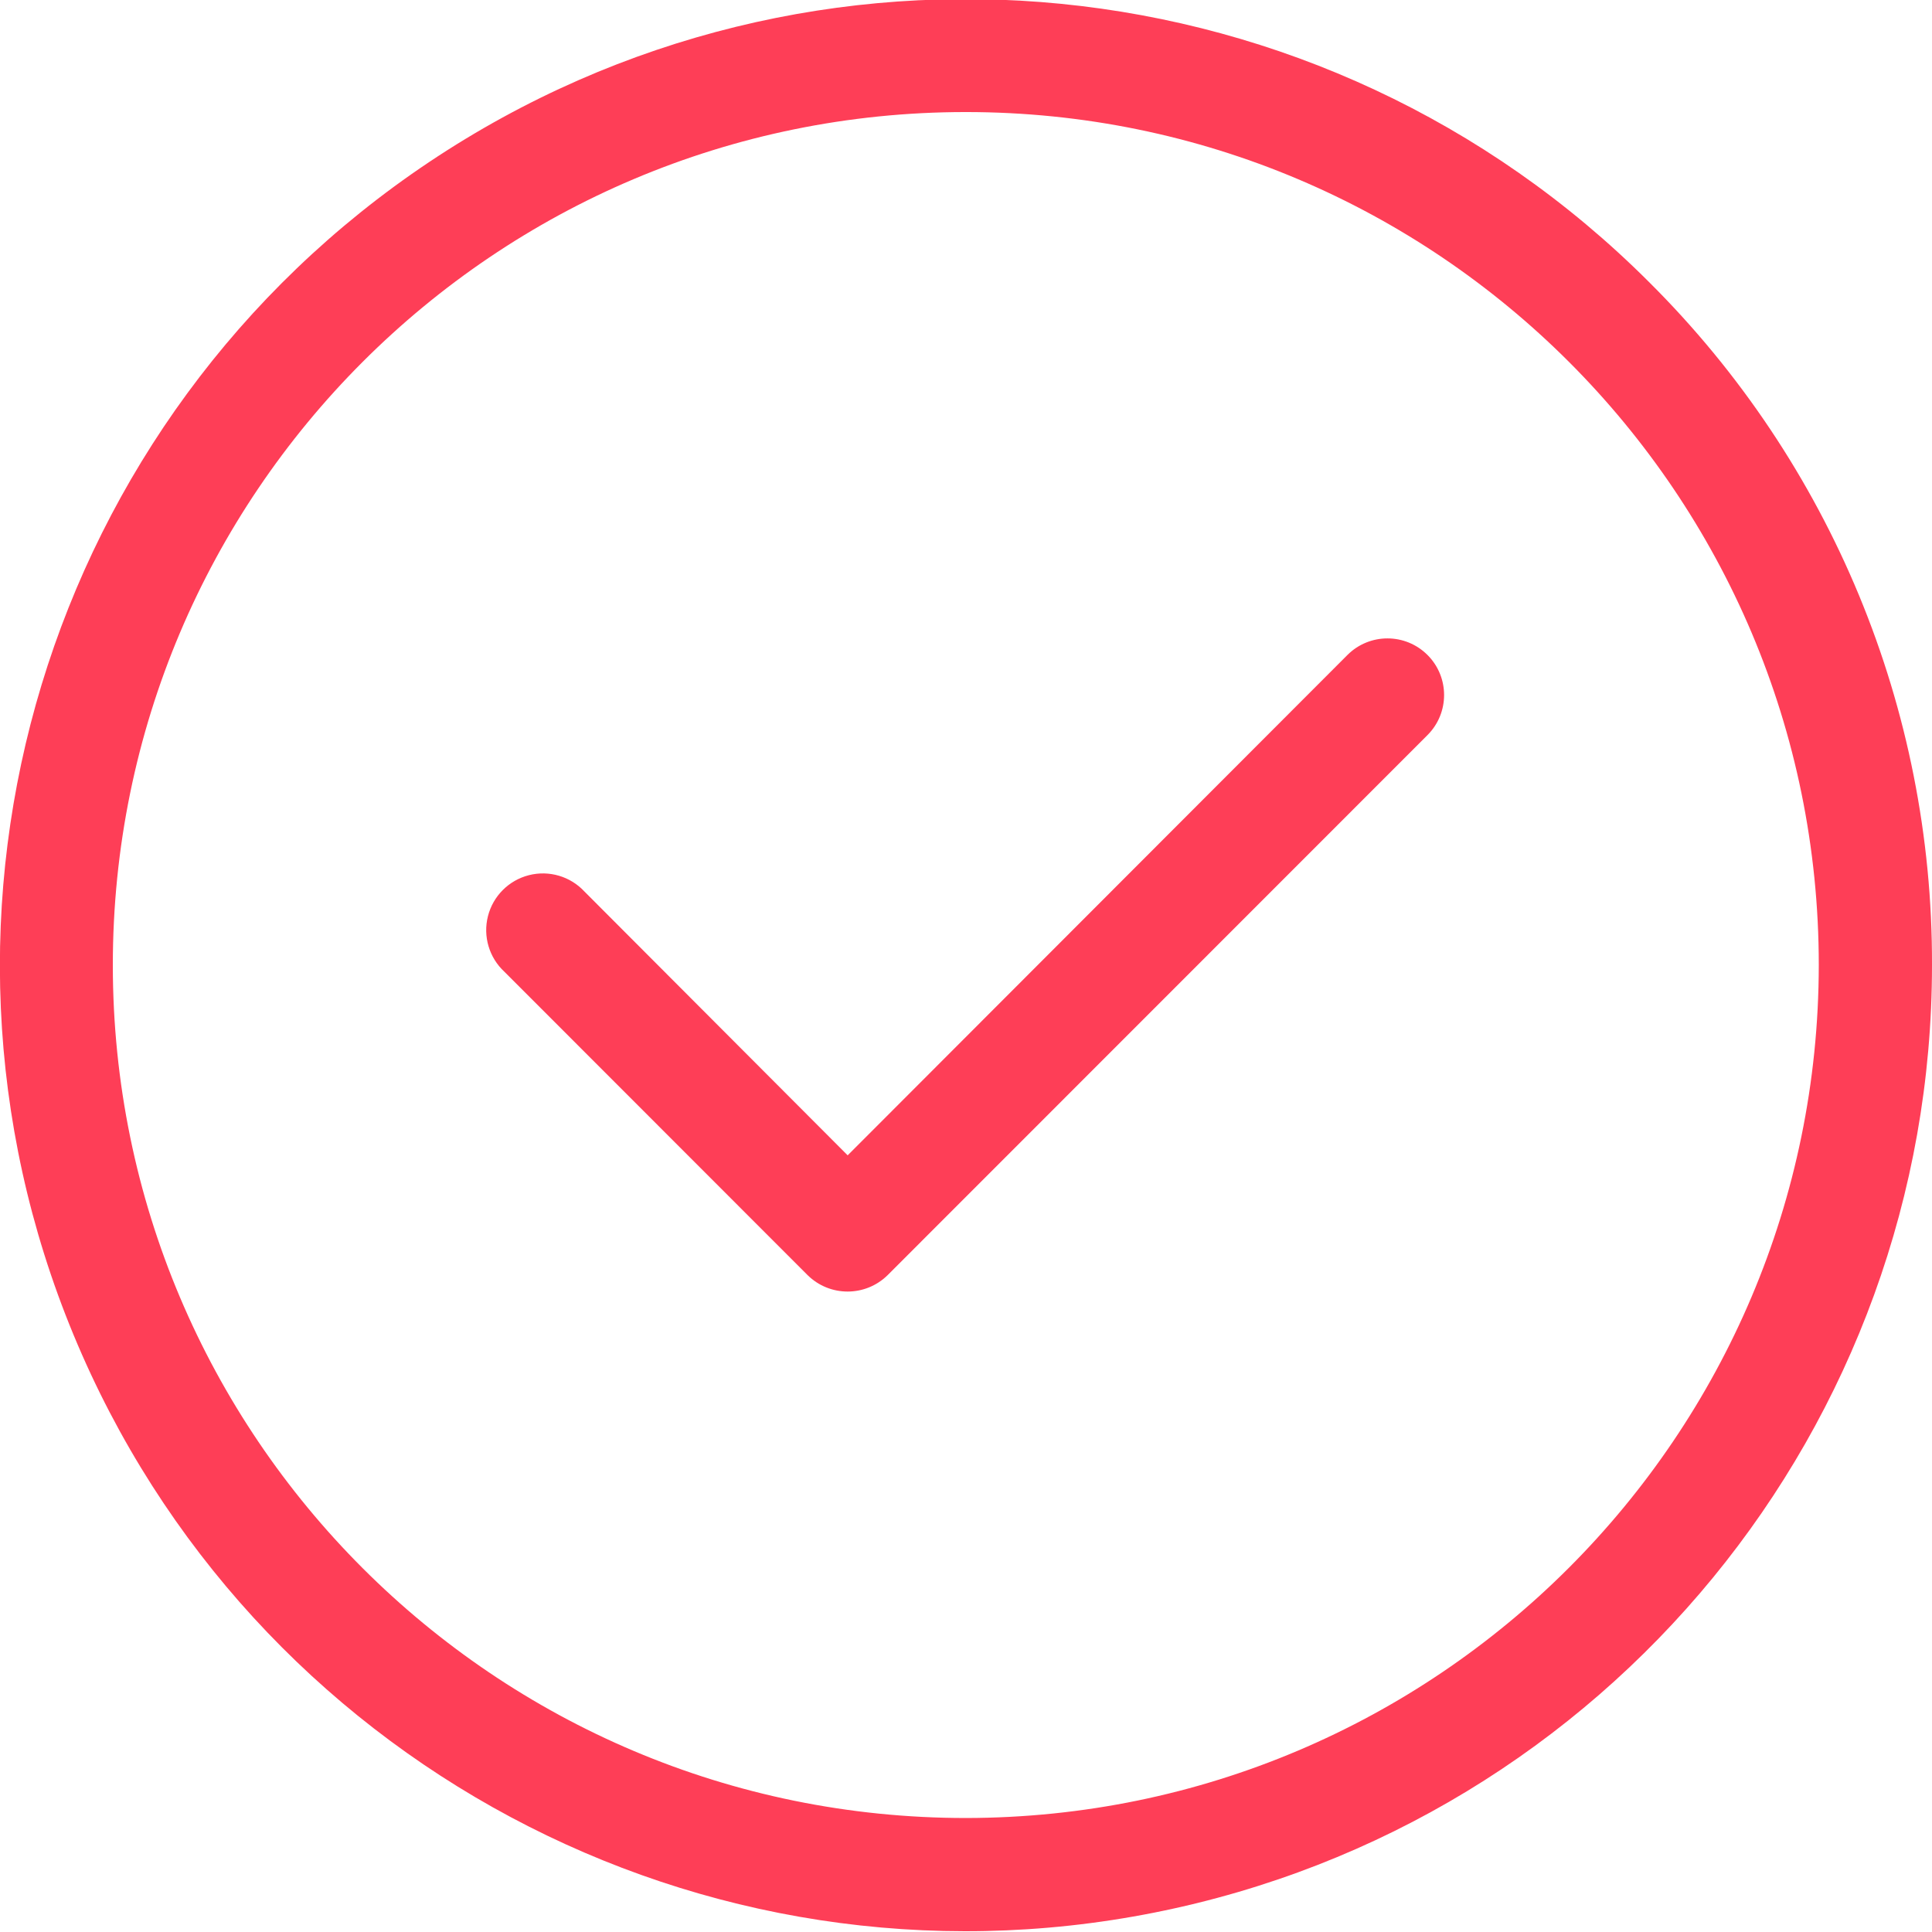
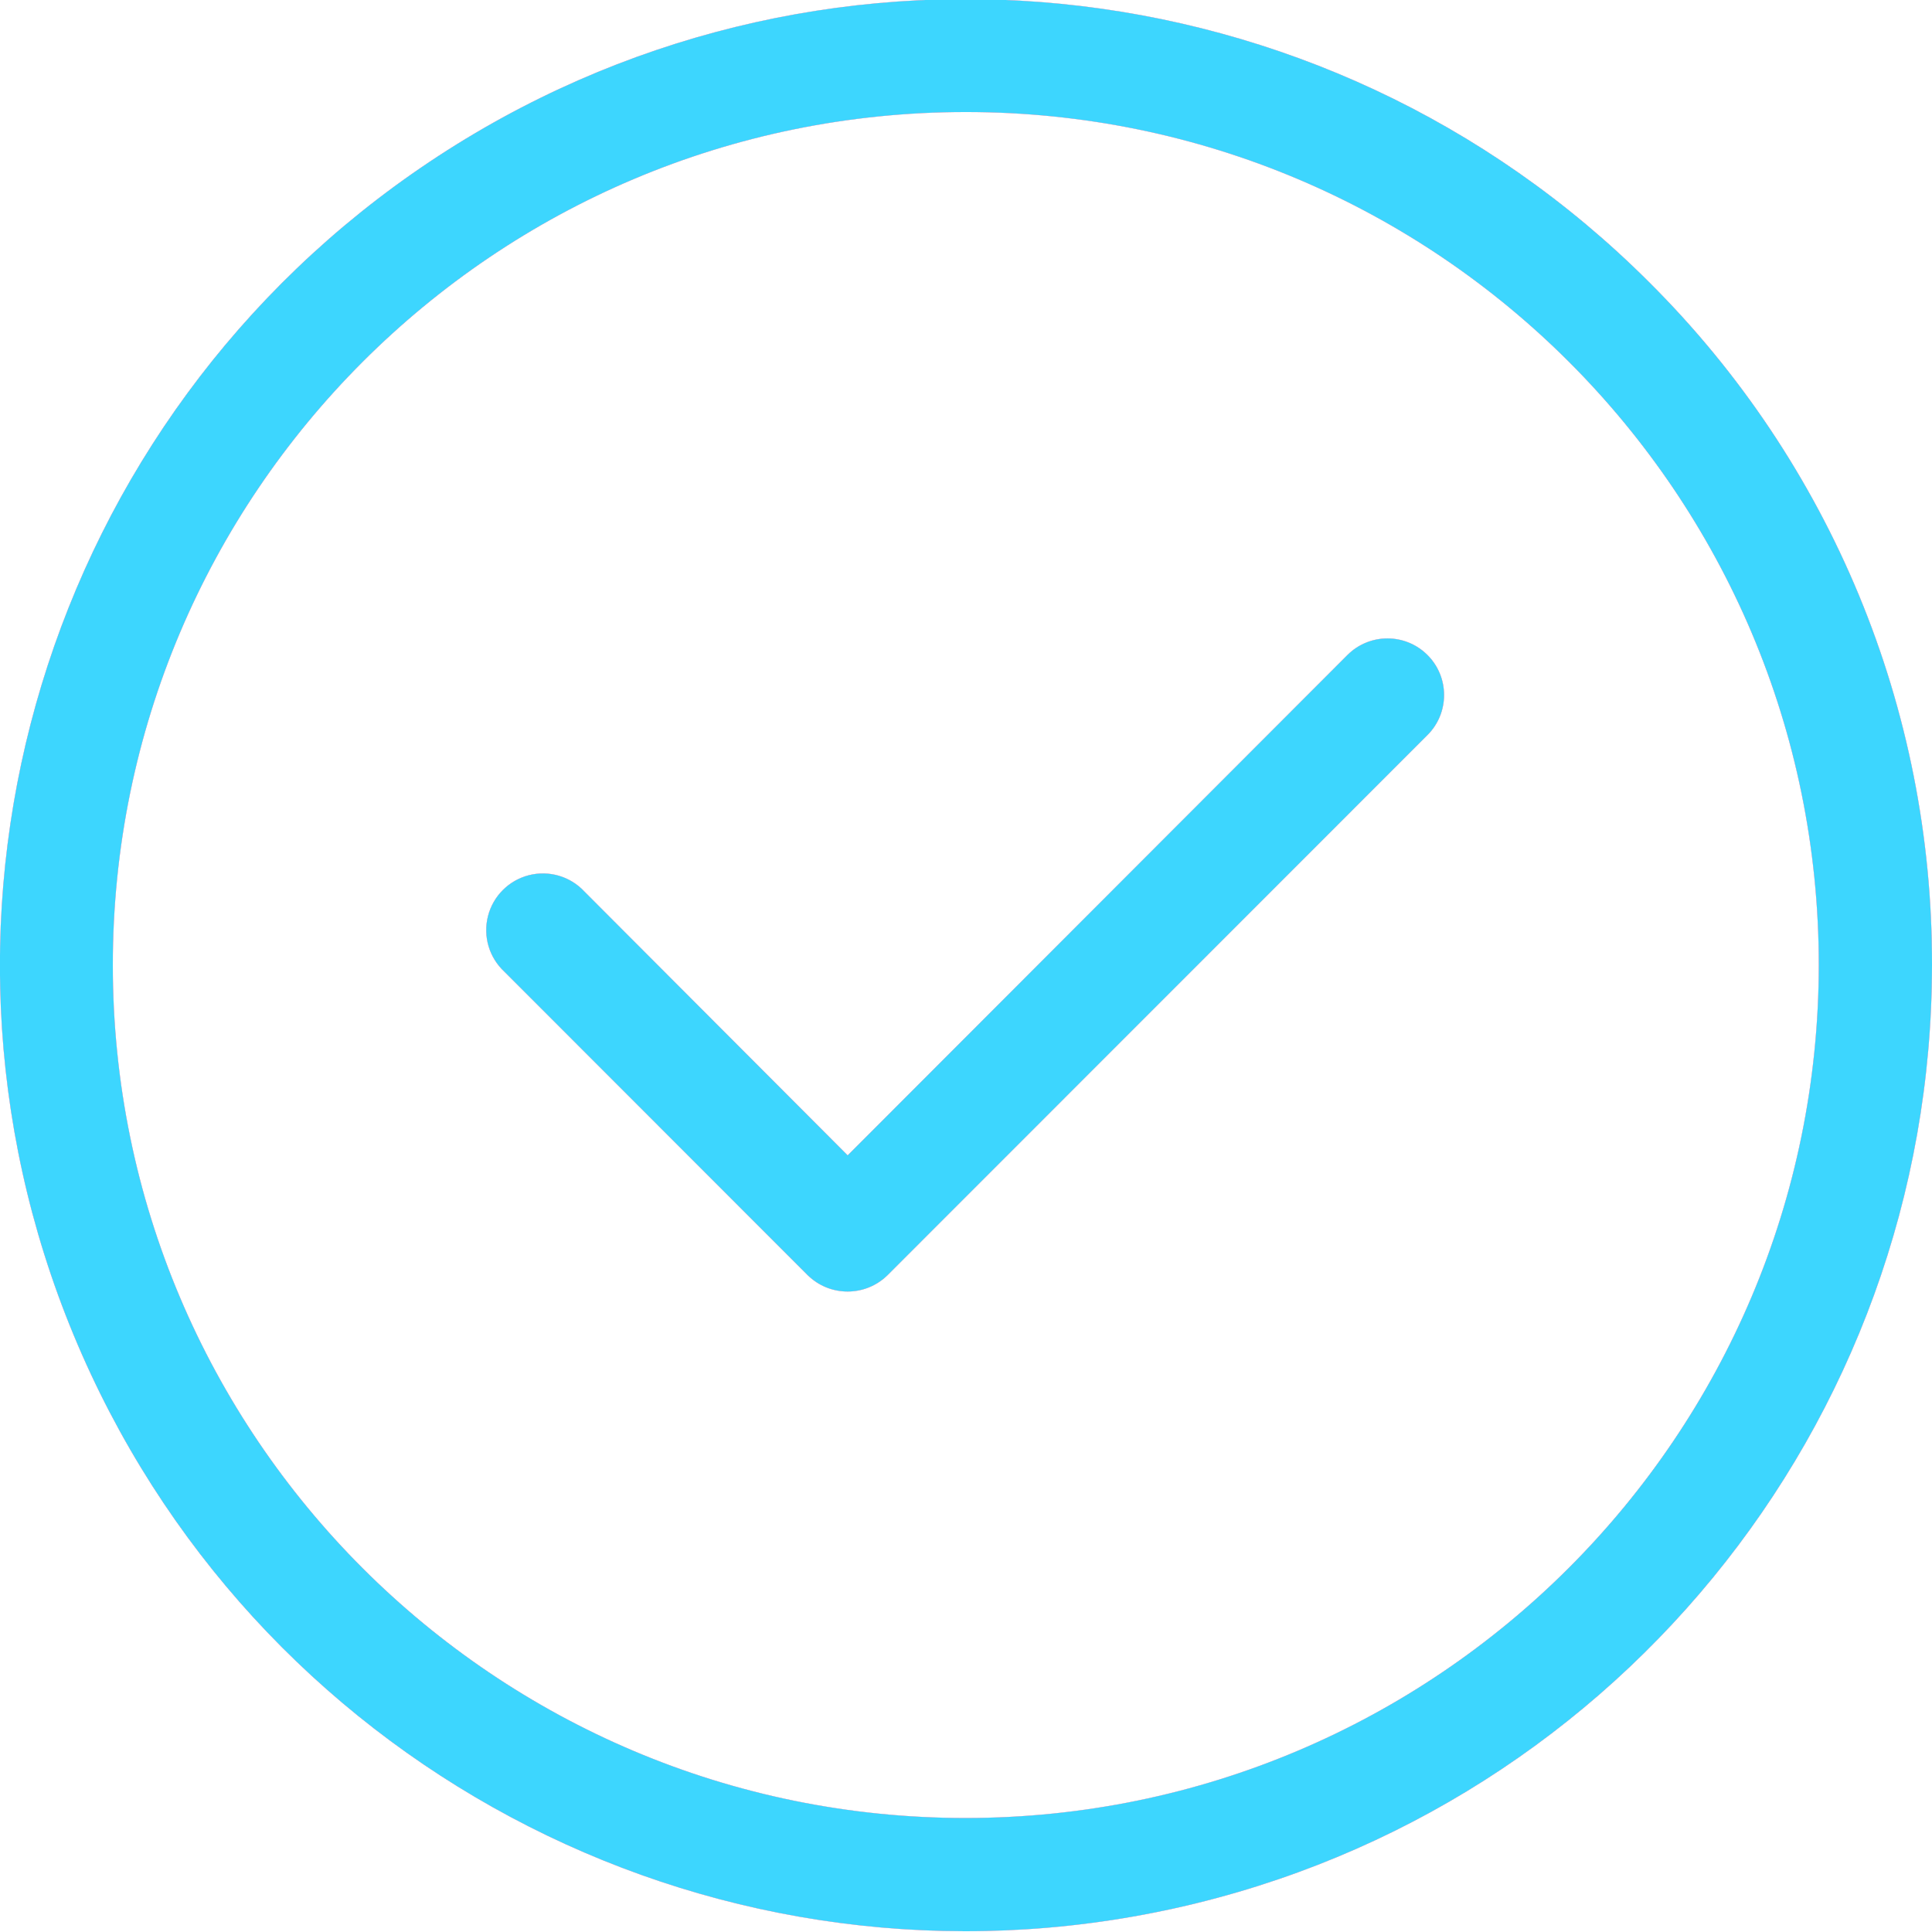
<svg xmlns="http://www.w3.org/2000/svg" width="20" height="20" viewBox="0 0 20 20">
  <defs>
    <style>
      .cls-1 {
        fill: #fe3e57;
        fill-rule: evenodd;
+         filter: url(#filter);
      }
    </style>
+     <filter id="filter" x="405" y="1654.56" width="20" height="20" filterUnits="userSpaceOnUse">
+       <feFlood result="flood" flood-color="#3ed6fe" />
+       <feComposite result="composite" operator="in" in2="SourceGraphic" />
+       <feBlend result="blend" in2="SourceGraphic" />
+     </filter>
  </defs>
  <path id="checkmark" class="cls-1" d="M422.071,1657.48a10,10,0,1,0,2.929,7.07A9.931,9.931,0,0,0,422.071,1657.48ZM415,1673.38a8.83,8.83,0,1,1,8.828-8.83A8.838,8.838,0,0,1,415,1673.38Zm3.949-12.04-5.174,5.18-2.724-2.73a0.587,0.587,0,1,0-.829.83l3.138,3.14a0.59,0.59,0,0,0,.829,0l5.588-5.59A0.586,0.586,0,0,0,418.949,1661.34Z" transform="translate(-405 -1654.56)" />
</svg>
